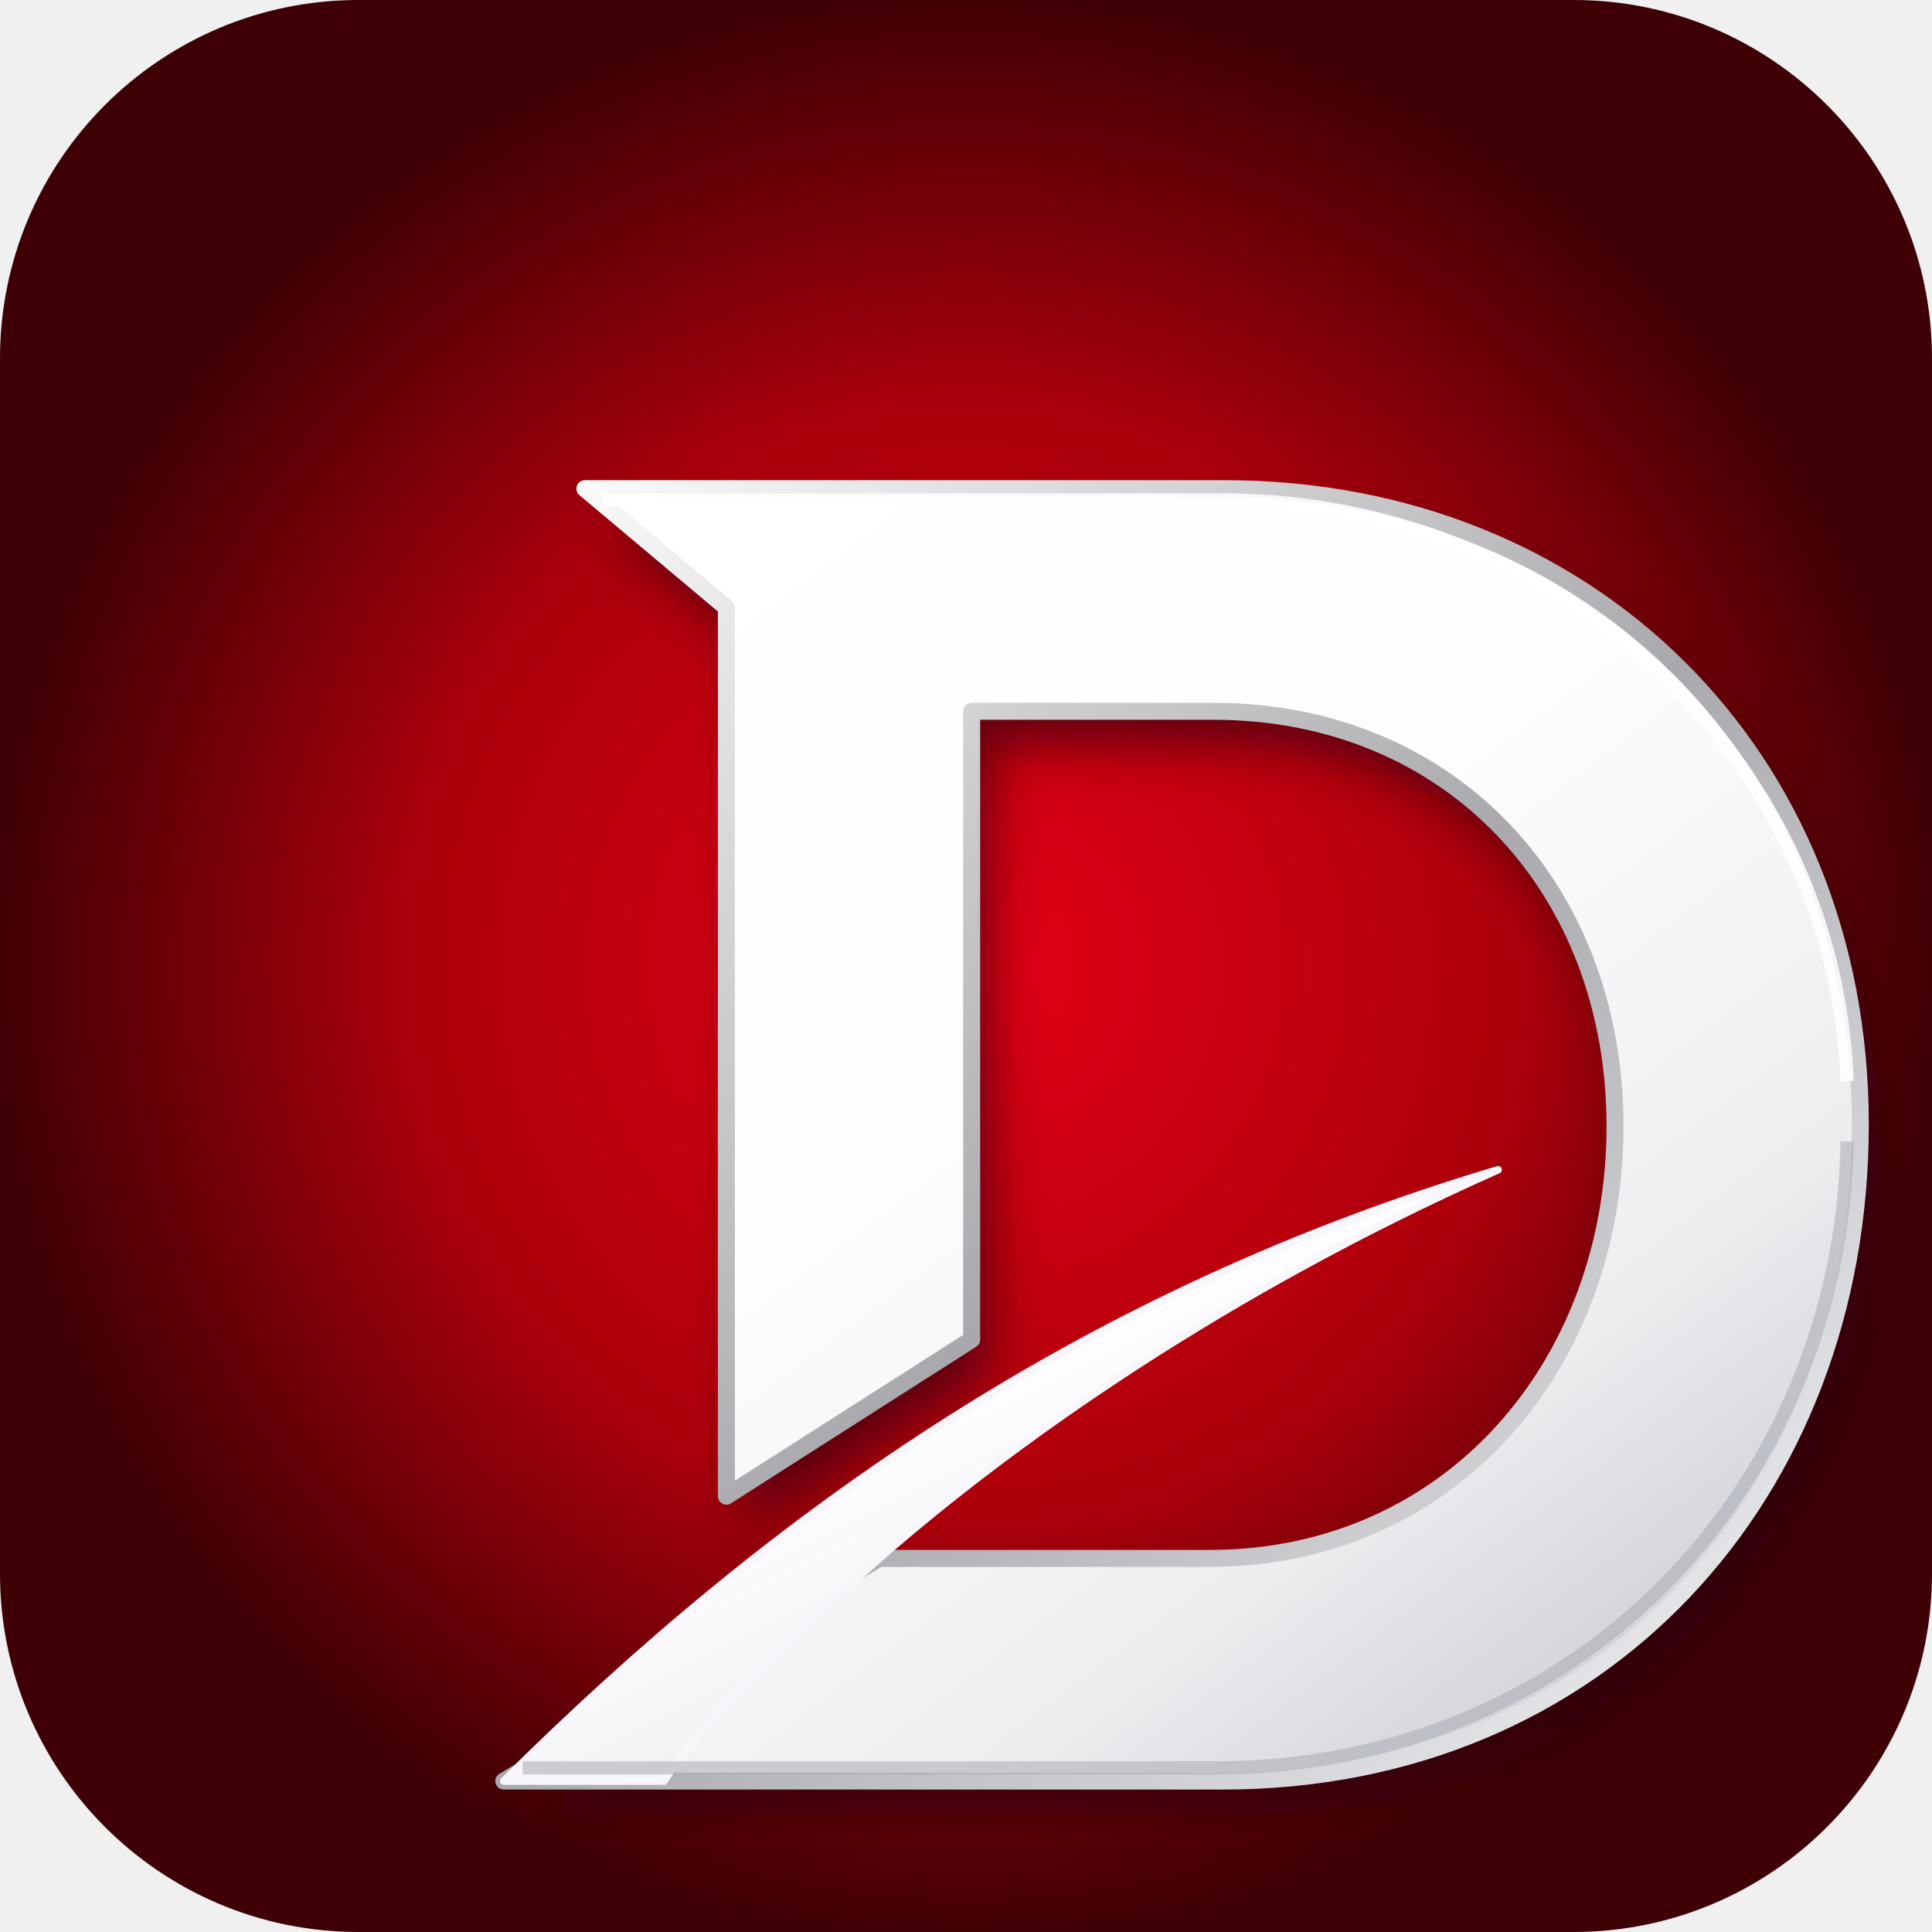
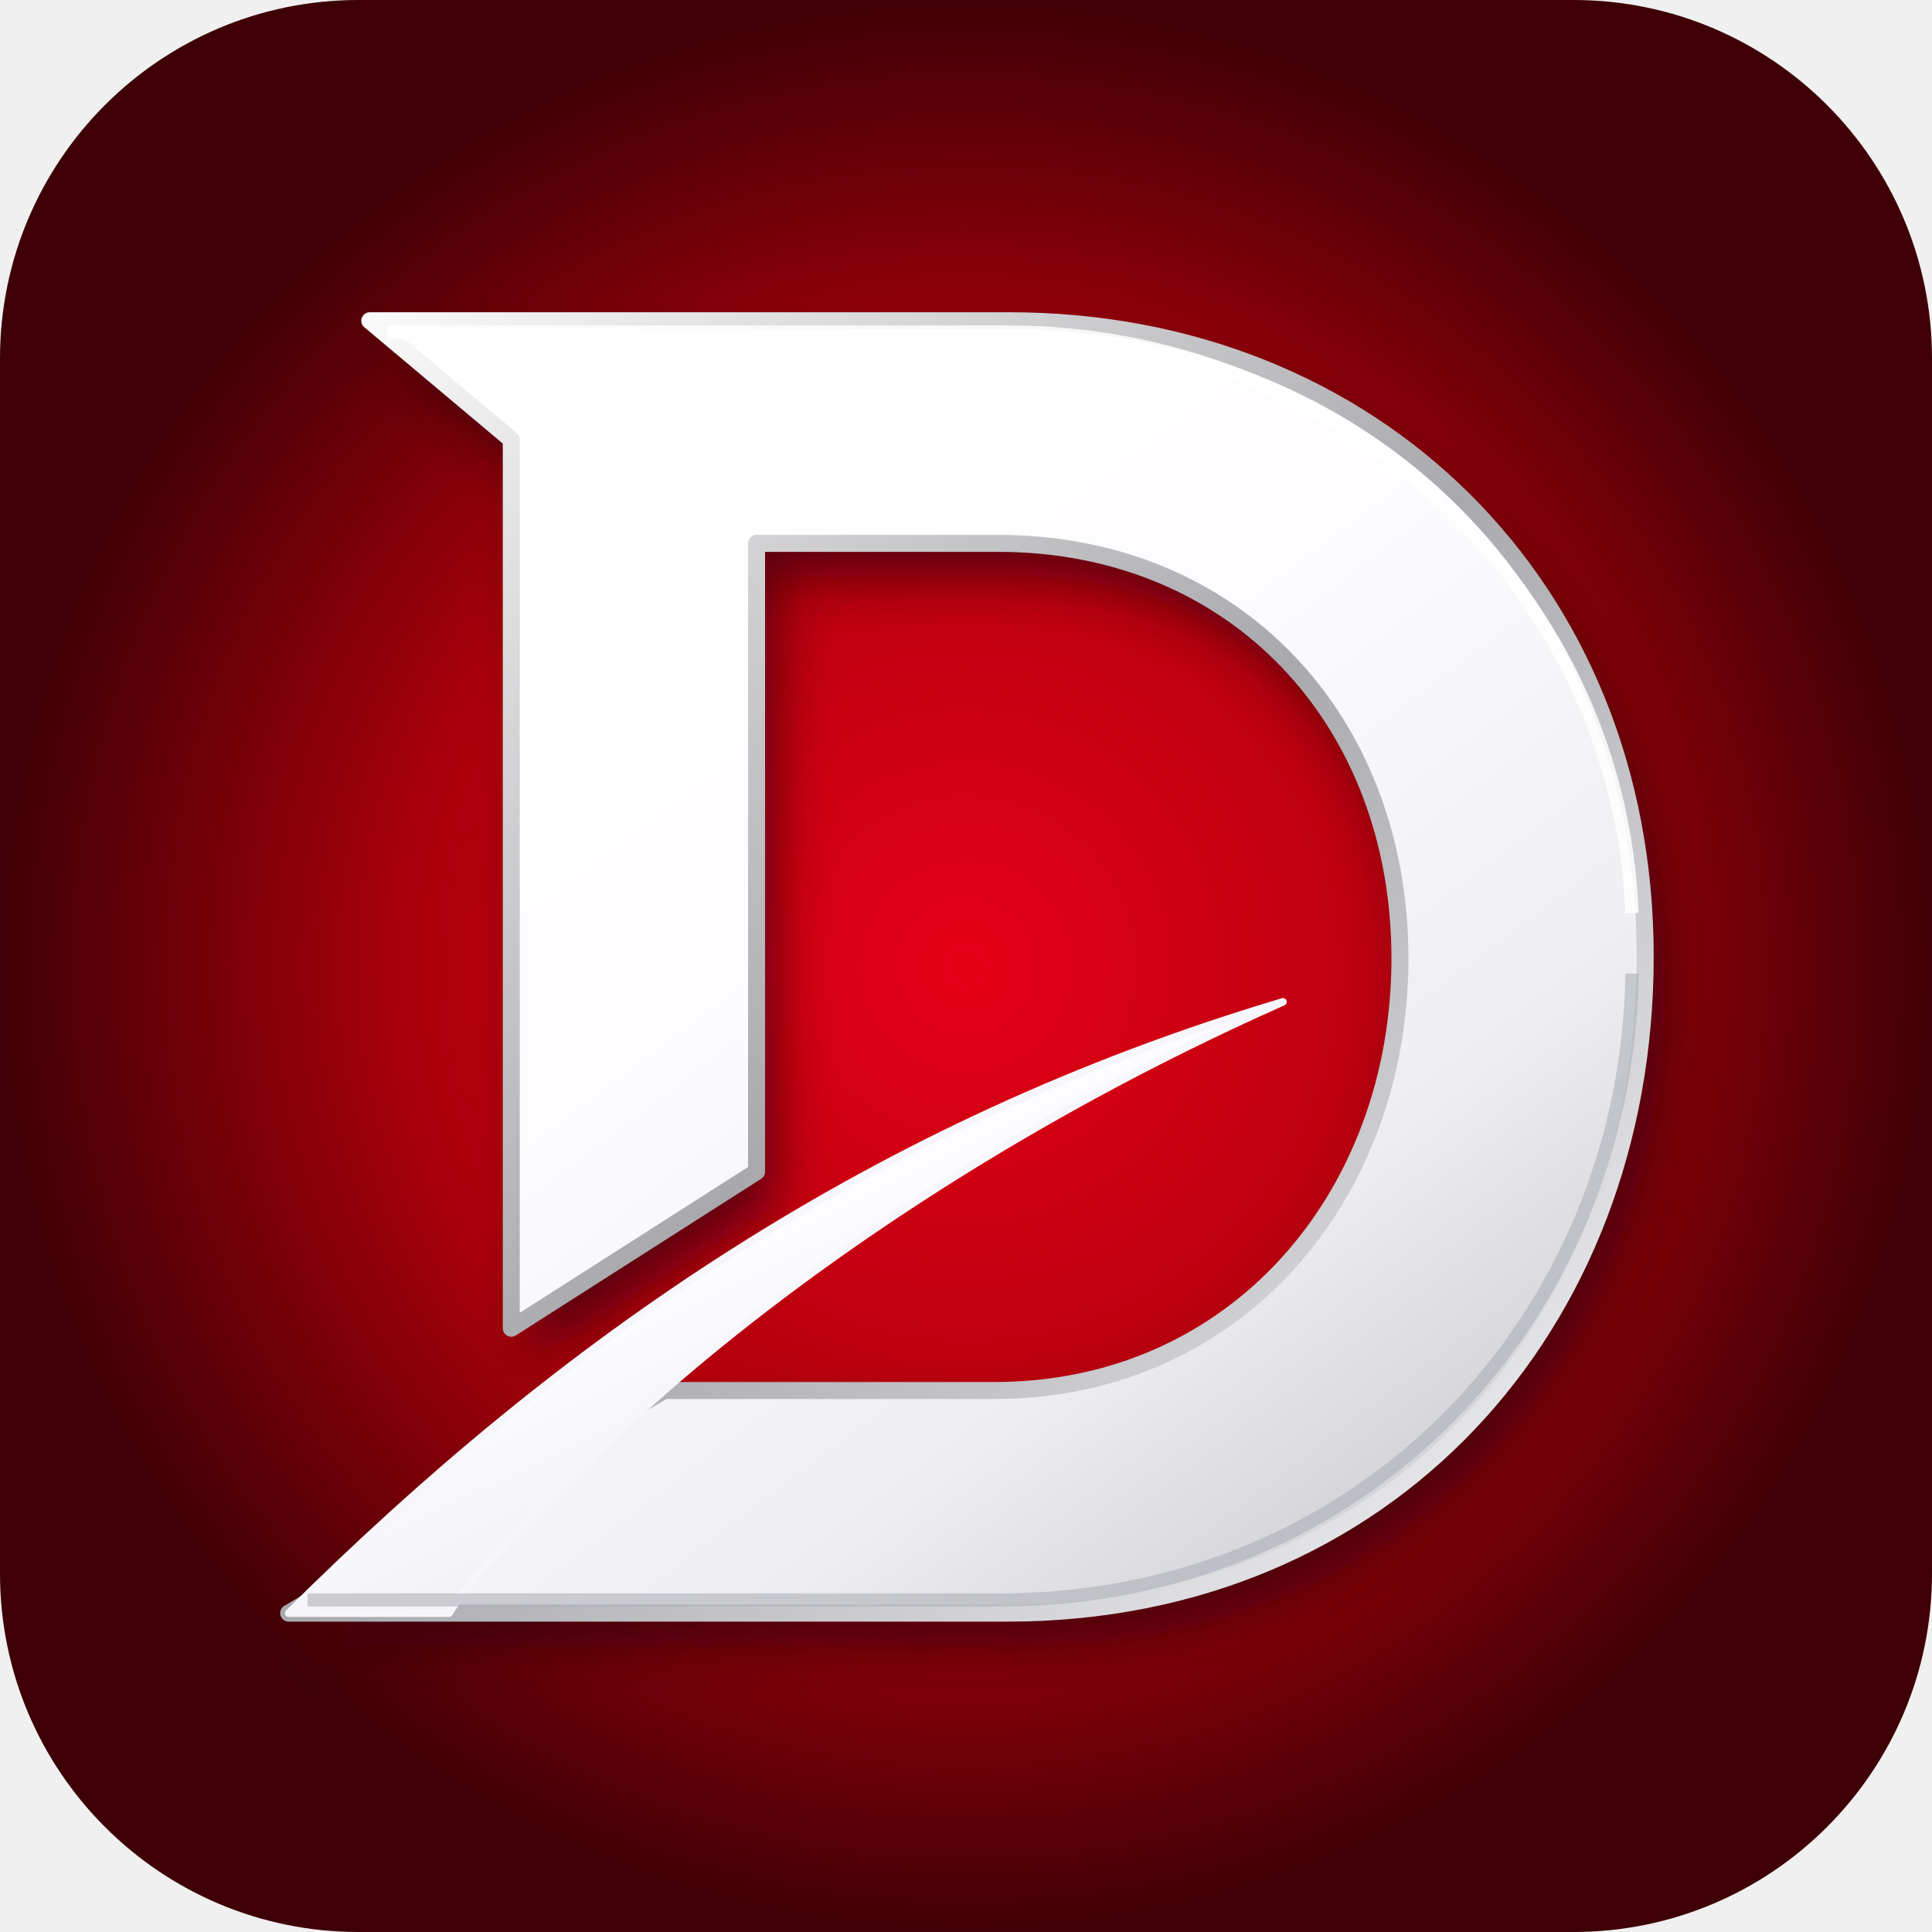
<svg xmlns="http://www.w3.org/2000/svg" viewBox="0 0 1024 1024" role="img" aria-label="DreamLife RolePlay D">
  <defs>
    <radialGradient id="r">
      <stop stop-color="#e60016" />
      <stop offset=".57" stop-color="#ab000b" />
      <stop offset="1" stop-color="#3e0005" />
    </radialGradient>
    <linearGradient id="silver" x1=".1" y1="0" x2=".9" y2="1">
      <stop stop-color="#fff" />
      <stop offset=".42" stop-color="#fdfdff" />
      <stop offset=".73" stop-color="#eeeef1" />
      <stop offset="1" stop-color="#c3c4ca" />
    </linearGradient>
    <linearGradient id="edge" x1="0" y1="0" x2="1" y2="1">
      <stop stop-color="#fff" />
      <stop offset=".5" stop-color="#a9a9ad" />
      <stop offset="1" stop-color="#f9fafc" />
    </linearGradient>
    <filter id="shadow" x="-20%" y="-20%" width="140%" height="140%">
      <feGaussianBlur stdDeviation="14" />
    </filter>
  </defs>
  <rect width="1024" height="1024" rx="190" fill="url(#r)" />
-   <path d="M310 259H649C842 259 986 400 986 596S849 944 648 944H267L466 826H641C769 826 856 723 856 597S769 377 643 377H515V710L385 793V322Z" fill="#260007" opacity=".65" transform="translate(10 17)" filter="url(#shadow)" />
-   <path d="M310 259H649C842 259 986 400 986 596S849 944 648 944H267L466 826H641C769 826 856 723 856 597S769 377 643 377H515V710L385 793V322Z" fill="url(#silver)" stroke="url(#edge)" stroke-width="9" stroke-linejoin="round" />
-   <path d="M267 944C411 801 576 685 794 620C650 684 538 763 466 826C415 871 370 915 352 944Z" fill="url(#silver)" stroke="#f7f7fb" stroke-width="4" stroke-linejoin="round" />
-   <path d="M319 265H649C819 265 972 395 979 573" fill="none" stroke="#fff" stroke-opacity=".85" stroke-width="7" />
-   <path d="M277 937H644C835 937 976 789 979 605" fill="none" stroke="#a8abb3" stroke-opacity=".55" stroke-width="7" />
+   <g transform="translate(-114 -89)">
+     <path d="M310 259H649C842 259 986 400 986 596S849 944 648 944H267L466 826H641C769 826 856 723 856 597S769 377 643 377H515V710L385 793V322Z" fill="#260007" opacity=".65" transform="translate(10 17)" filter="url(#shadow)" />
+     <path d="M310 259H649C842 259 986 400 986 596S849 944 648 944H267L466 826H641C769 826 856 723 856 597S769 377 643 377H515V710L385 793V322Z" fill="url(#silver)" stroke="url(#edge)" stroke-width="9" stroke-linejoin="round" />
+     <path d="M267 944C411 801 576 685 794 620C650 684 538 763 466 826C415 871 370 915 352 944Z" fill="url(#silver)" stroke="#f7f7fb" stroke-width="4" stroke-linejoin="round" />
+     <path d="M319 265H649C819 265 972 395 979 573" fill="none" stroke="#fff" stroke-opacity=".85" stroke-width="7" />
+     <path d="M277 937H644C835 937 976 789 979 605" fill="none" stroke="#a8abb3" stroke-opacity=".55" stroke-width="7" />
+   </g>
</svg>
